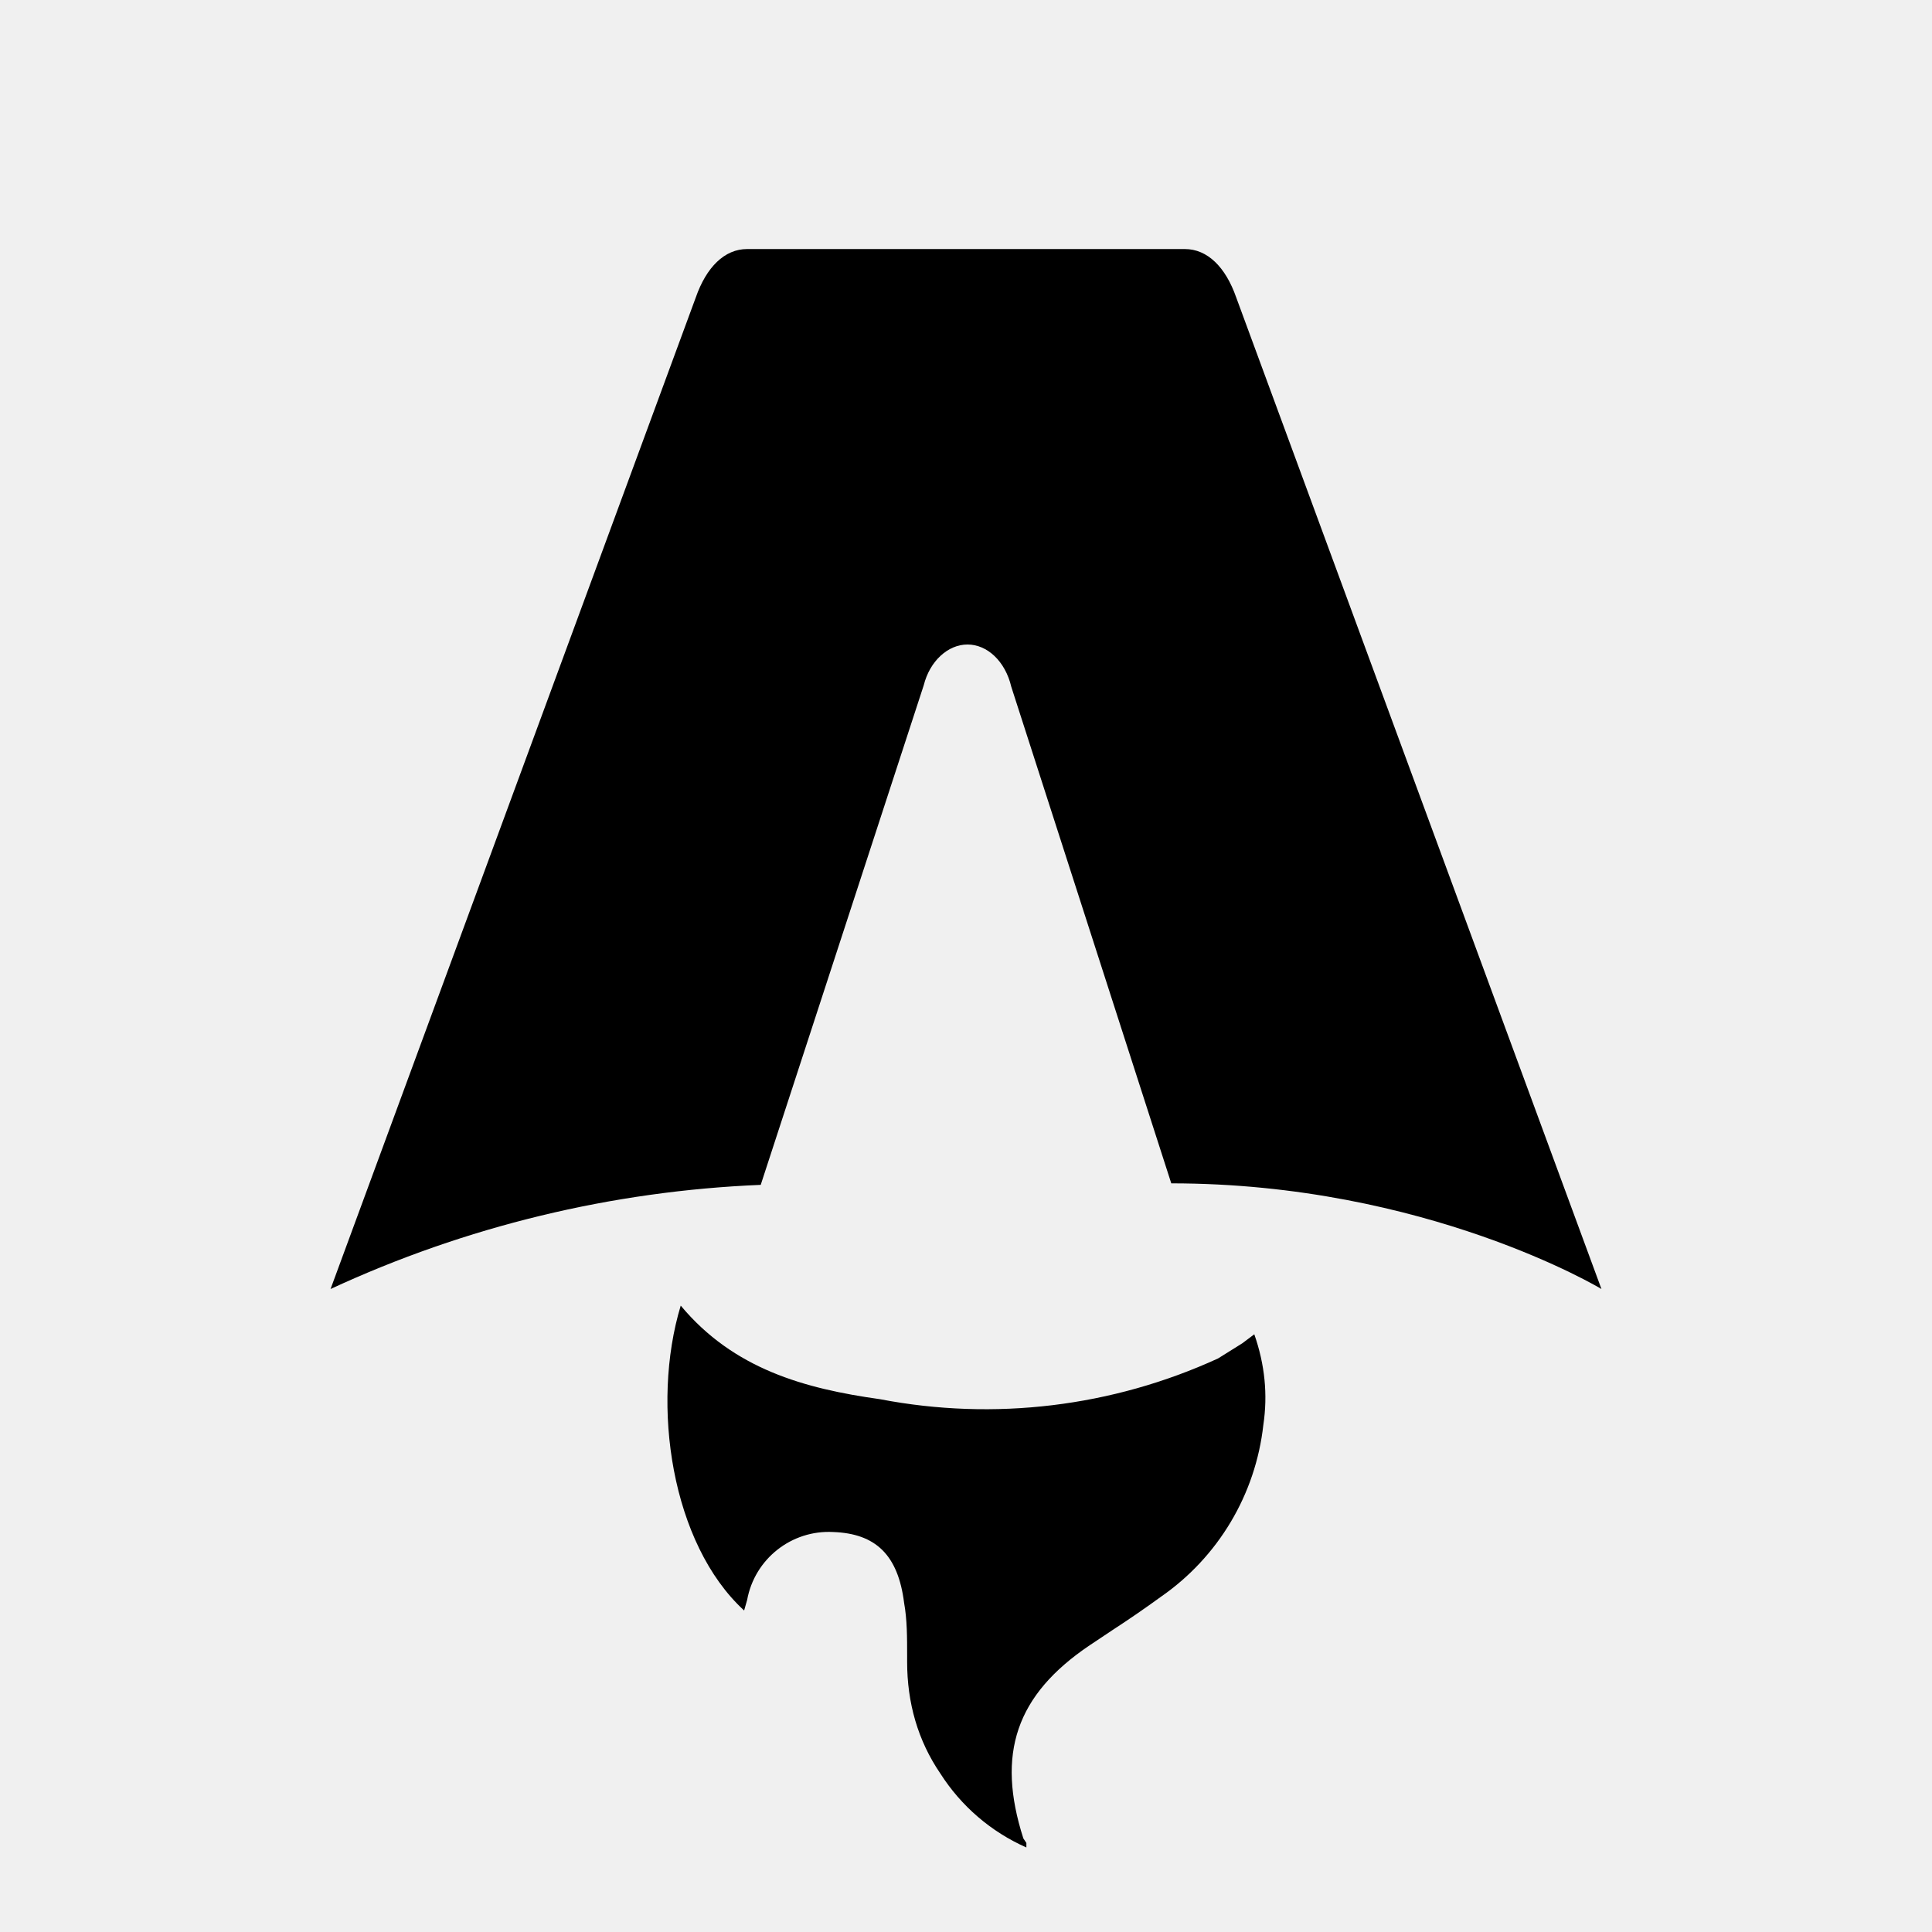
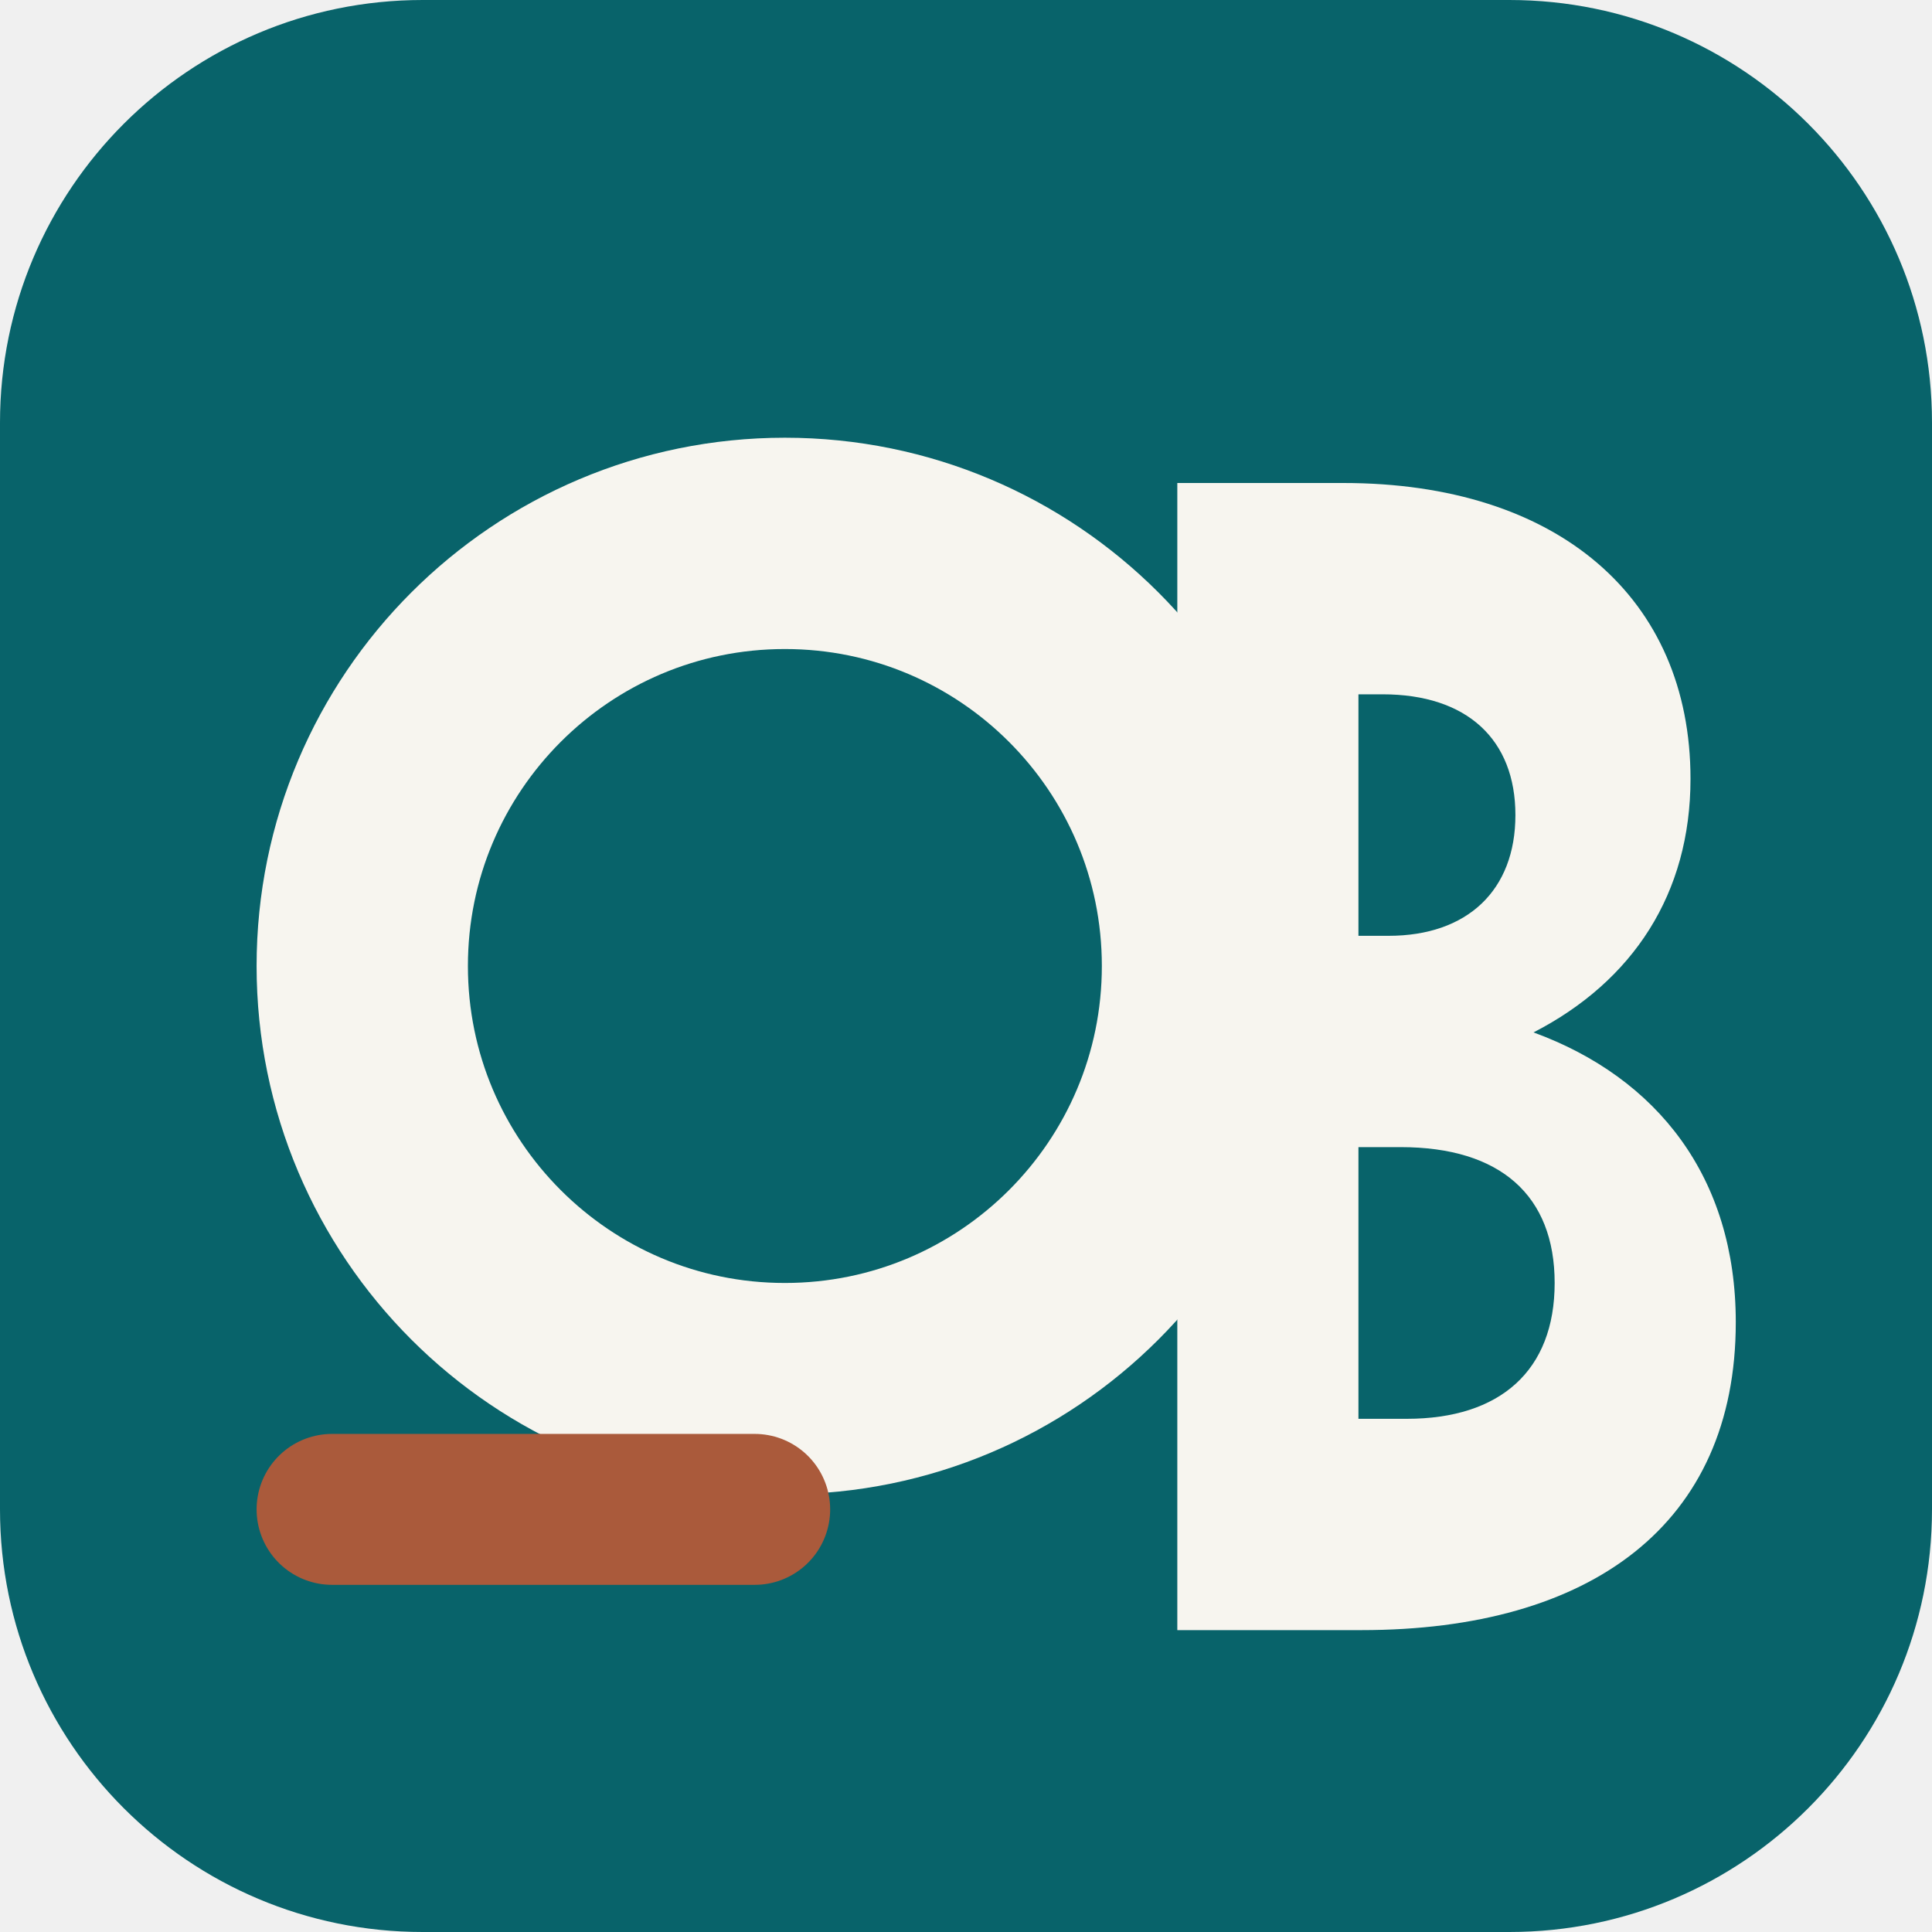
- <svg xmlns="http://www.w3.org/2000/svg" fill="none" viewBox="0 0 128 128">
-   <path d="M50.4 78.5a75.1 75.1 0 0 0-28.5 6.9l24.2-65.7c.7-2 1.9-3.2 3.4-3.2h29c1.5 0 2.7 1.2 3.4 3.2l24.2 65.7s-11.6-7-28.5-7L67 45.5c-.4-1.7-1.6-2.8-2.9-2.8-1.3 0-2.5 1.1-2.9 2.7L50.4 78.5Zm-1.1 28.2Zm-4.2-20.2c-2 6.6-.6 15.8 4.2 20.2a17.5 17.5 0 0 1 .2-.7 5.5 5.5 0 0 1 5.7-4.5c2.8.1 4.3 1.5 4.7 4.7.2 1.1.2 2.3.2 3.5v.4c0 2.7.7 5.2 2.2 7.4a13 13 0 0 0 5.7 4.9v-.3l-.2-.3c-1.8-5.6-.5-9.5 4.4-12.8l1.5-1a73 73 0 0 0 3.2-2.2 16 16 0 0 0 6.8-11.4c.3-2 .1-4-.6-6l-.8.6-1.6 1a37 37 0 0 1-22.4 2.7c-5-.7-9.7-2-13.2-6.2Z" />
-   <style>
-         path { fill: #000; }
-         @media (prefers-color-scheme: dark) {
-             path { fill: #FFF; }
-         }
-     </style>
+ <svg xmlns="http://www.w3.org/2000/svg" viewBox="0 0 64 64">
+   <rect width="64" height="64" rx="14" fill="#08636a" />
+   <circle cx="26" cy="32" r="14" fill="none" stroke="#f7f5ef" stroke-width="7" />
+   <path d="M39 16h5.5c7.1 0 11.5 3.8 11.5 9.8 0 3.8-1.9 6.7-5.2 8.4 4.1 1.5 6.7 4.8 6.7 9.6 0 6.7-4.8 10.2-12.4 10.2H39V16Zm7 15c2.6 0 4.2-1.5 4.2-4s-1.6-4-4.4-4H45v8h1Zm.6 16c3.1 0 4.9-1.6 4.9-4.5S49.7 38 46.4 38H45v9h1.6Z" fill="#f7f5ef" />
+   <path d="M11 50h14" stroke="#aa5a3b" stroke-width="5" stroke-linecap="round" />
</svg>
